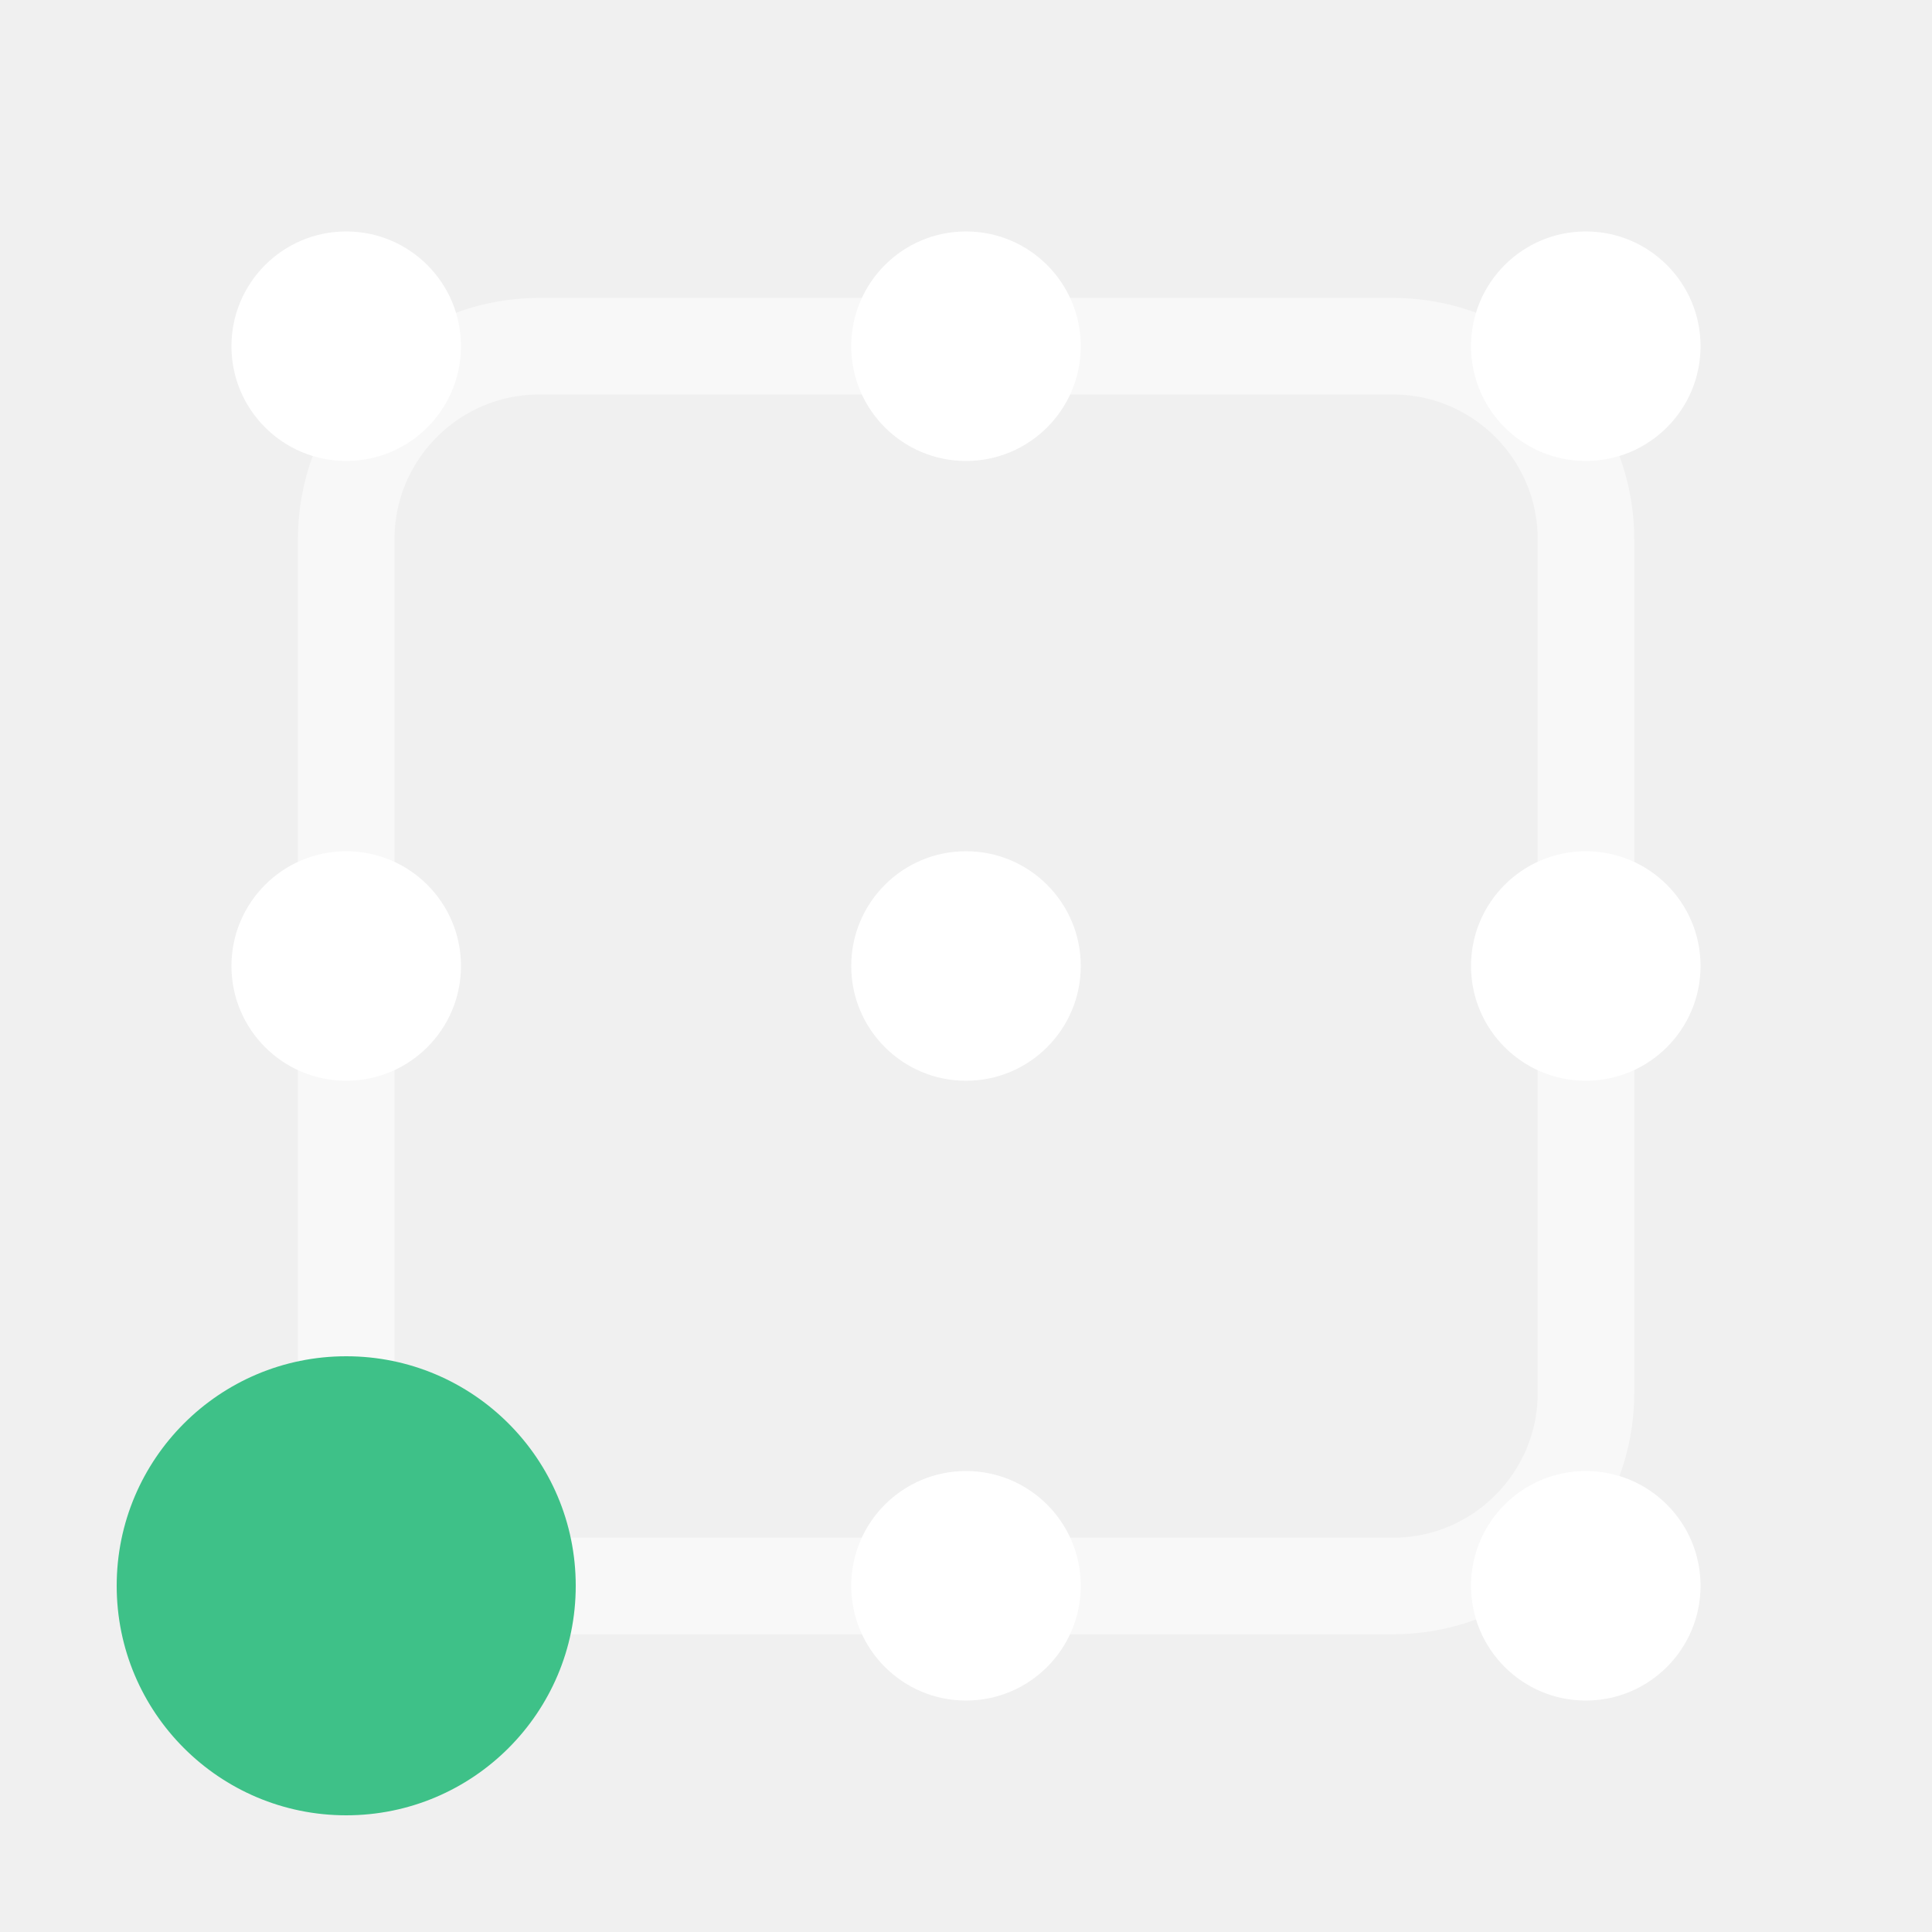
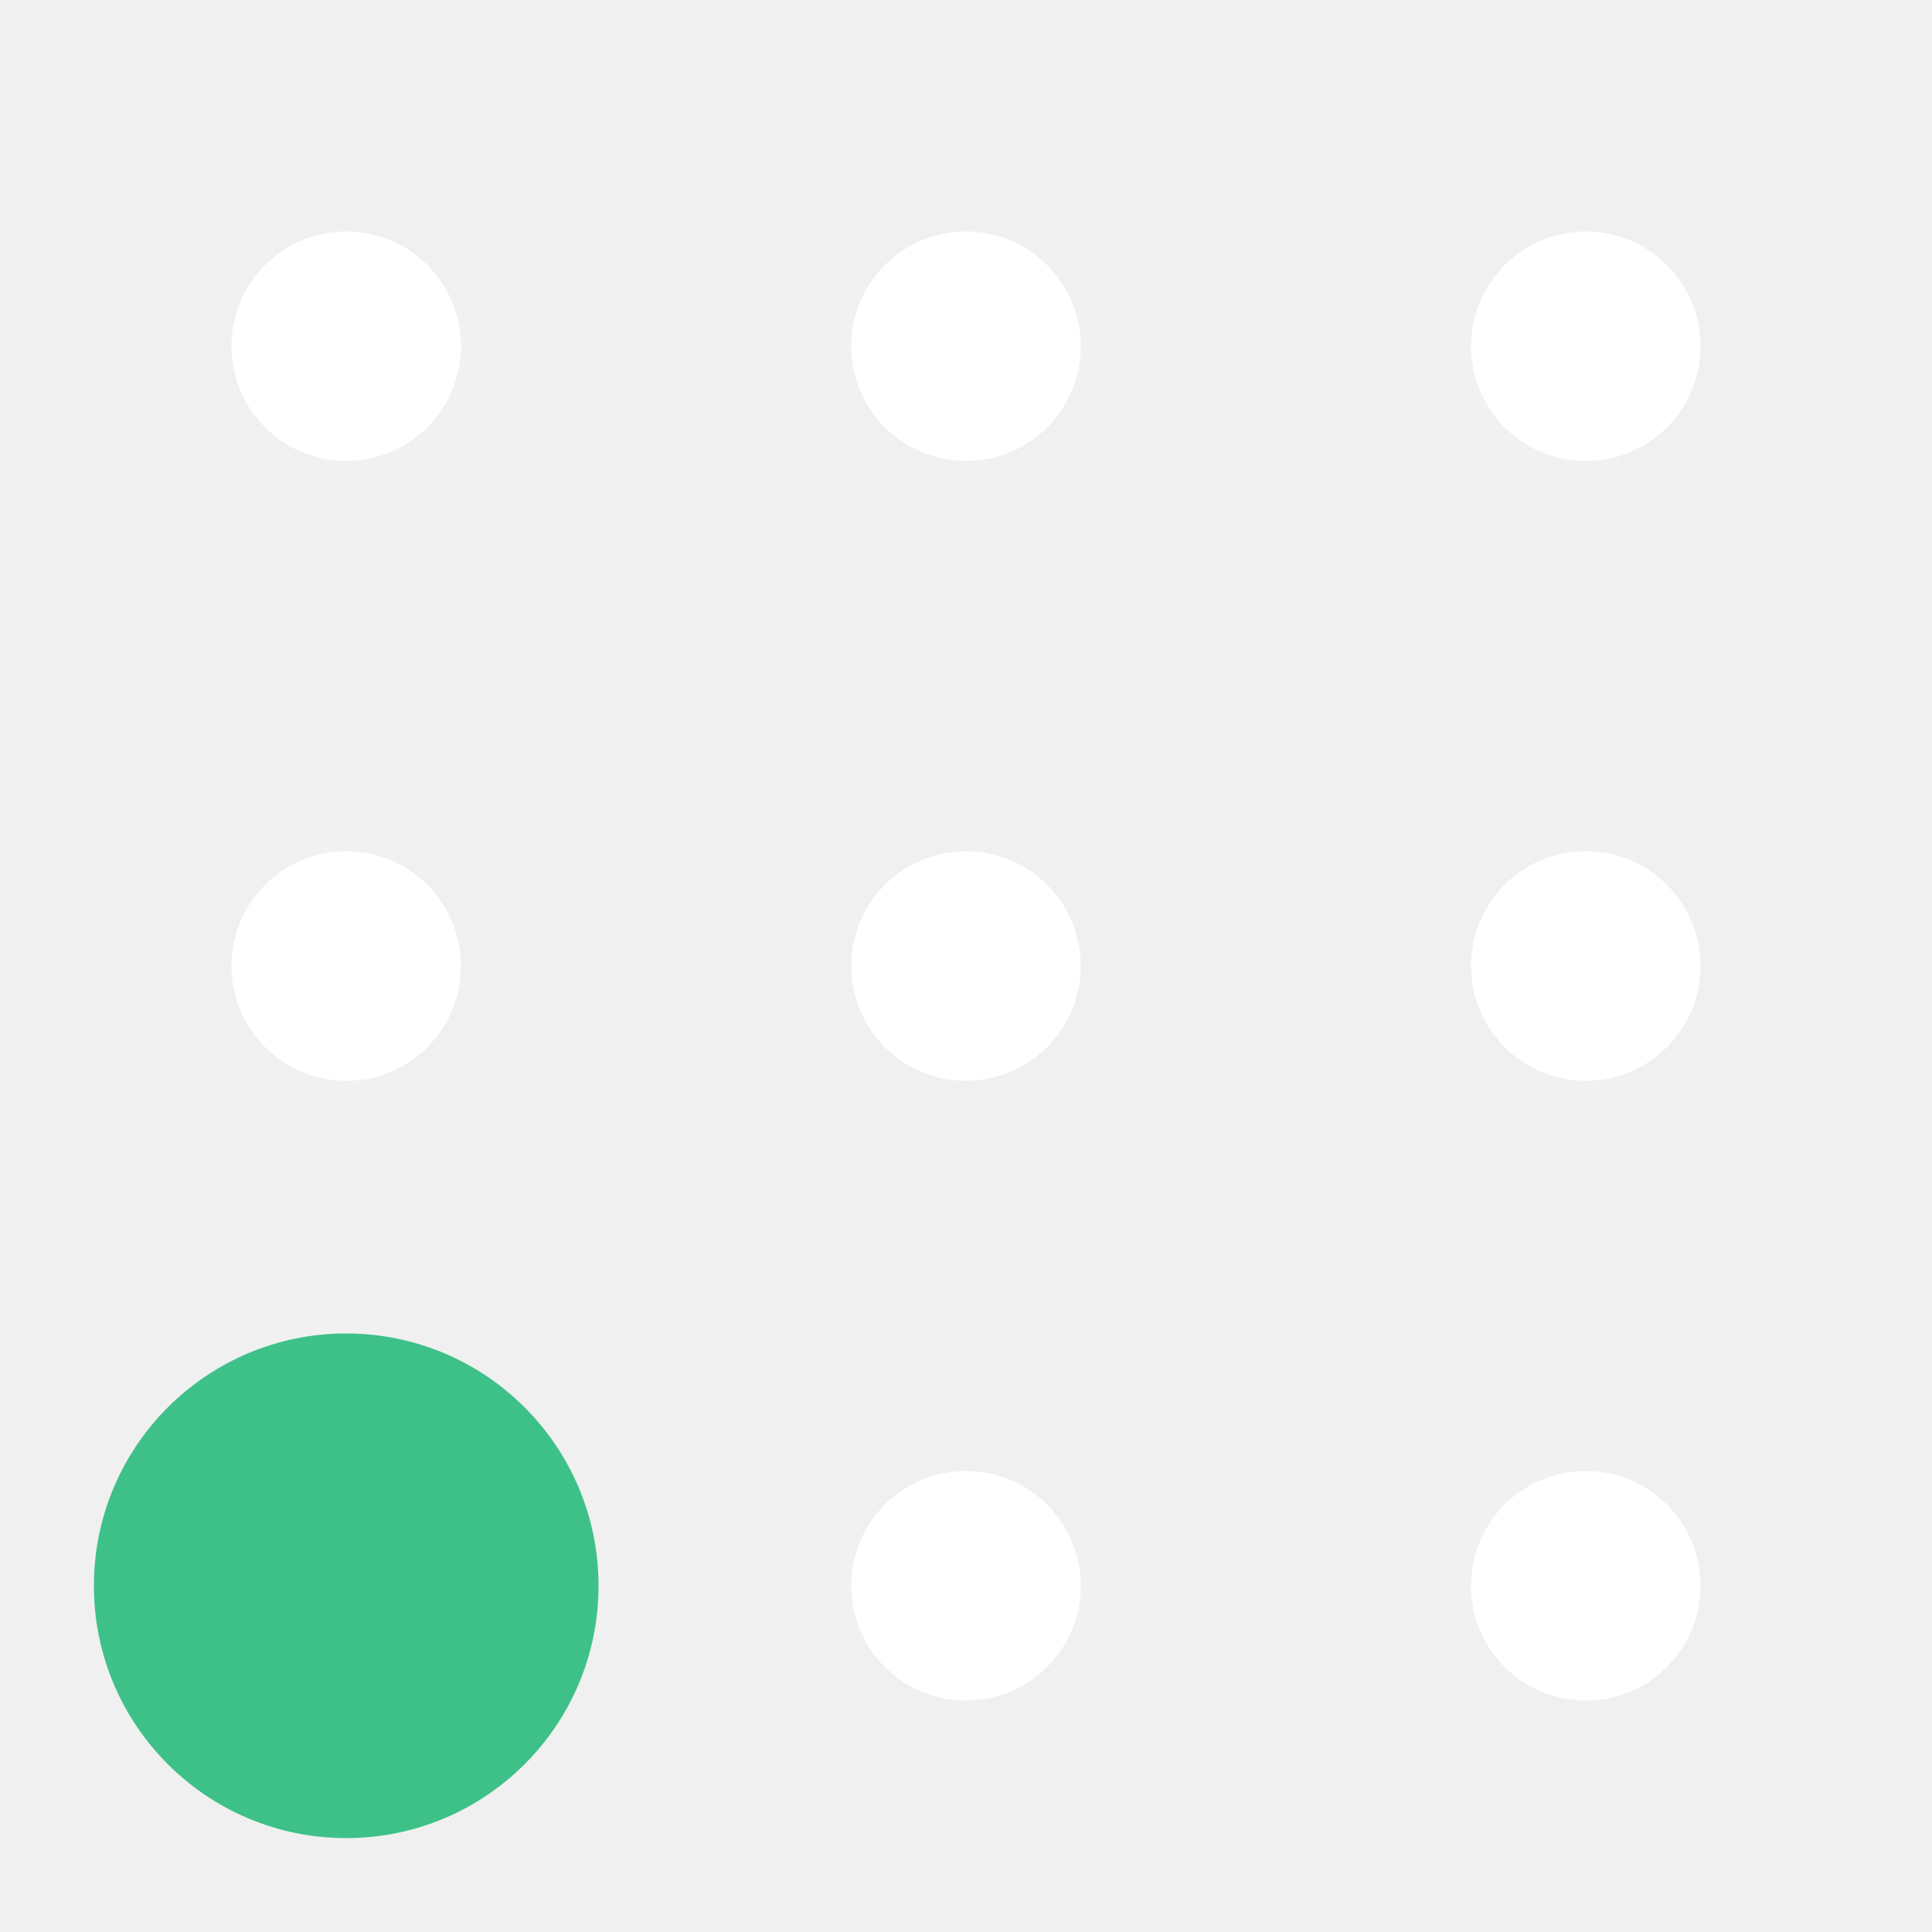
<svg xmlns="http://www.w3.org/2000/svg" width="100" height="100" viewBox="0 0 100 100">
  <g id="main">
-     <rect x="17.92" y="17.92" width="64.17" height="64.17" rx="10" fill="none" stroke="#fff" stroke-linecap="round" stroke-linejoin="round" stroke-width="5" opacity="0.5" />
+     <rect x="17.92" y="17.92" width="64.17" height="64.17" rx="10" fill="none" stroke="#fff" stroke-linecap="round" stroke-linejoin="round" stroke-width="5" opacity="0.1" />
    <circle cx="82.08" cy="17.92" r="5.94" fill="#fff" />
    <circle cx="82.08" cy="82.08" r="5.94" fill="#fff" />
    <circle cx="17.92" cy="17.92" r="5.94" fill="#fff" />
    <circle cx="17.92" cy="50" r="5.94" fill="#fff" />
    <circle cx="82.08" cy="50" r="5.94" fill="#fff" />
    <circle cx="50" cy="50" r="5.94" fill="#fff" />
    <circle cx="50" cy="82.08" r="5.94" fill="#fff" />
    <circle cx="50" cy="17.92" r="5.94" fill="#fff" />
  </g>
  <g id="accent">
-     <circle cx="17.92" cy="82.08" r="11.88" fill="#3ec188" />
+     <circle cx="17.92" cy="82.08" r="13.06" fill="#3ec188" />
  </g>
</svg>
